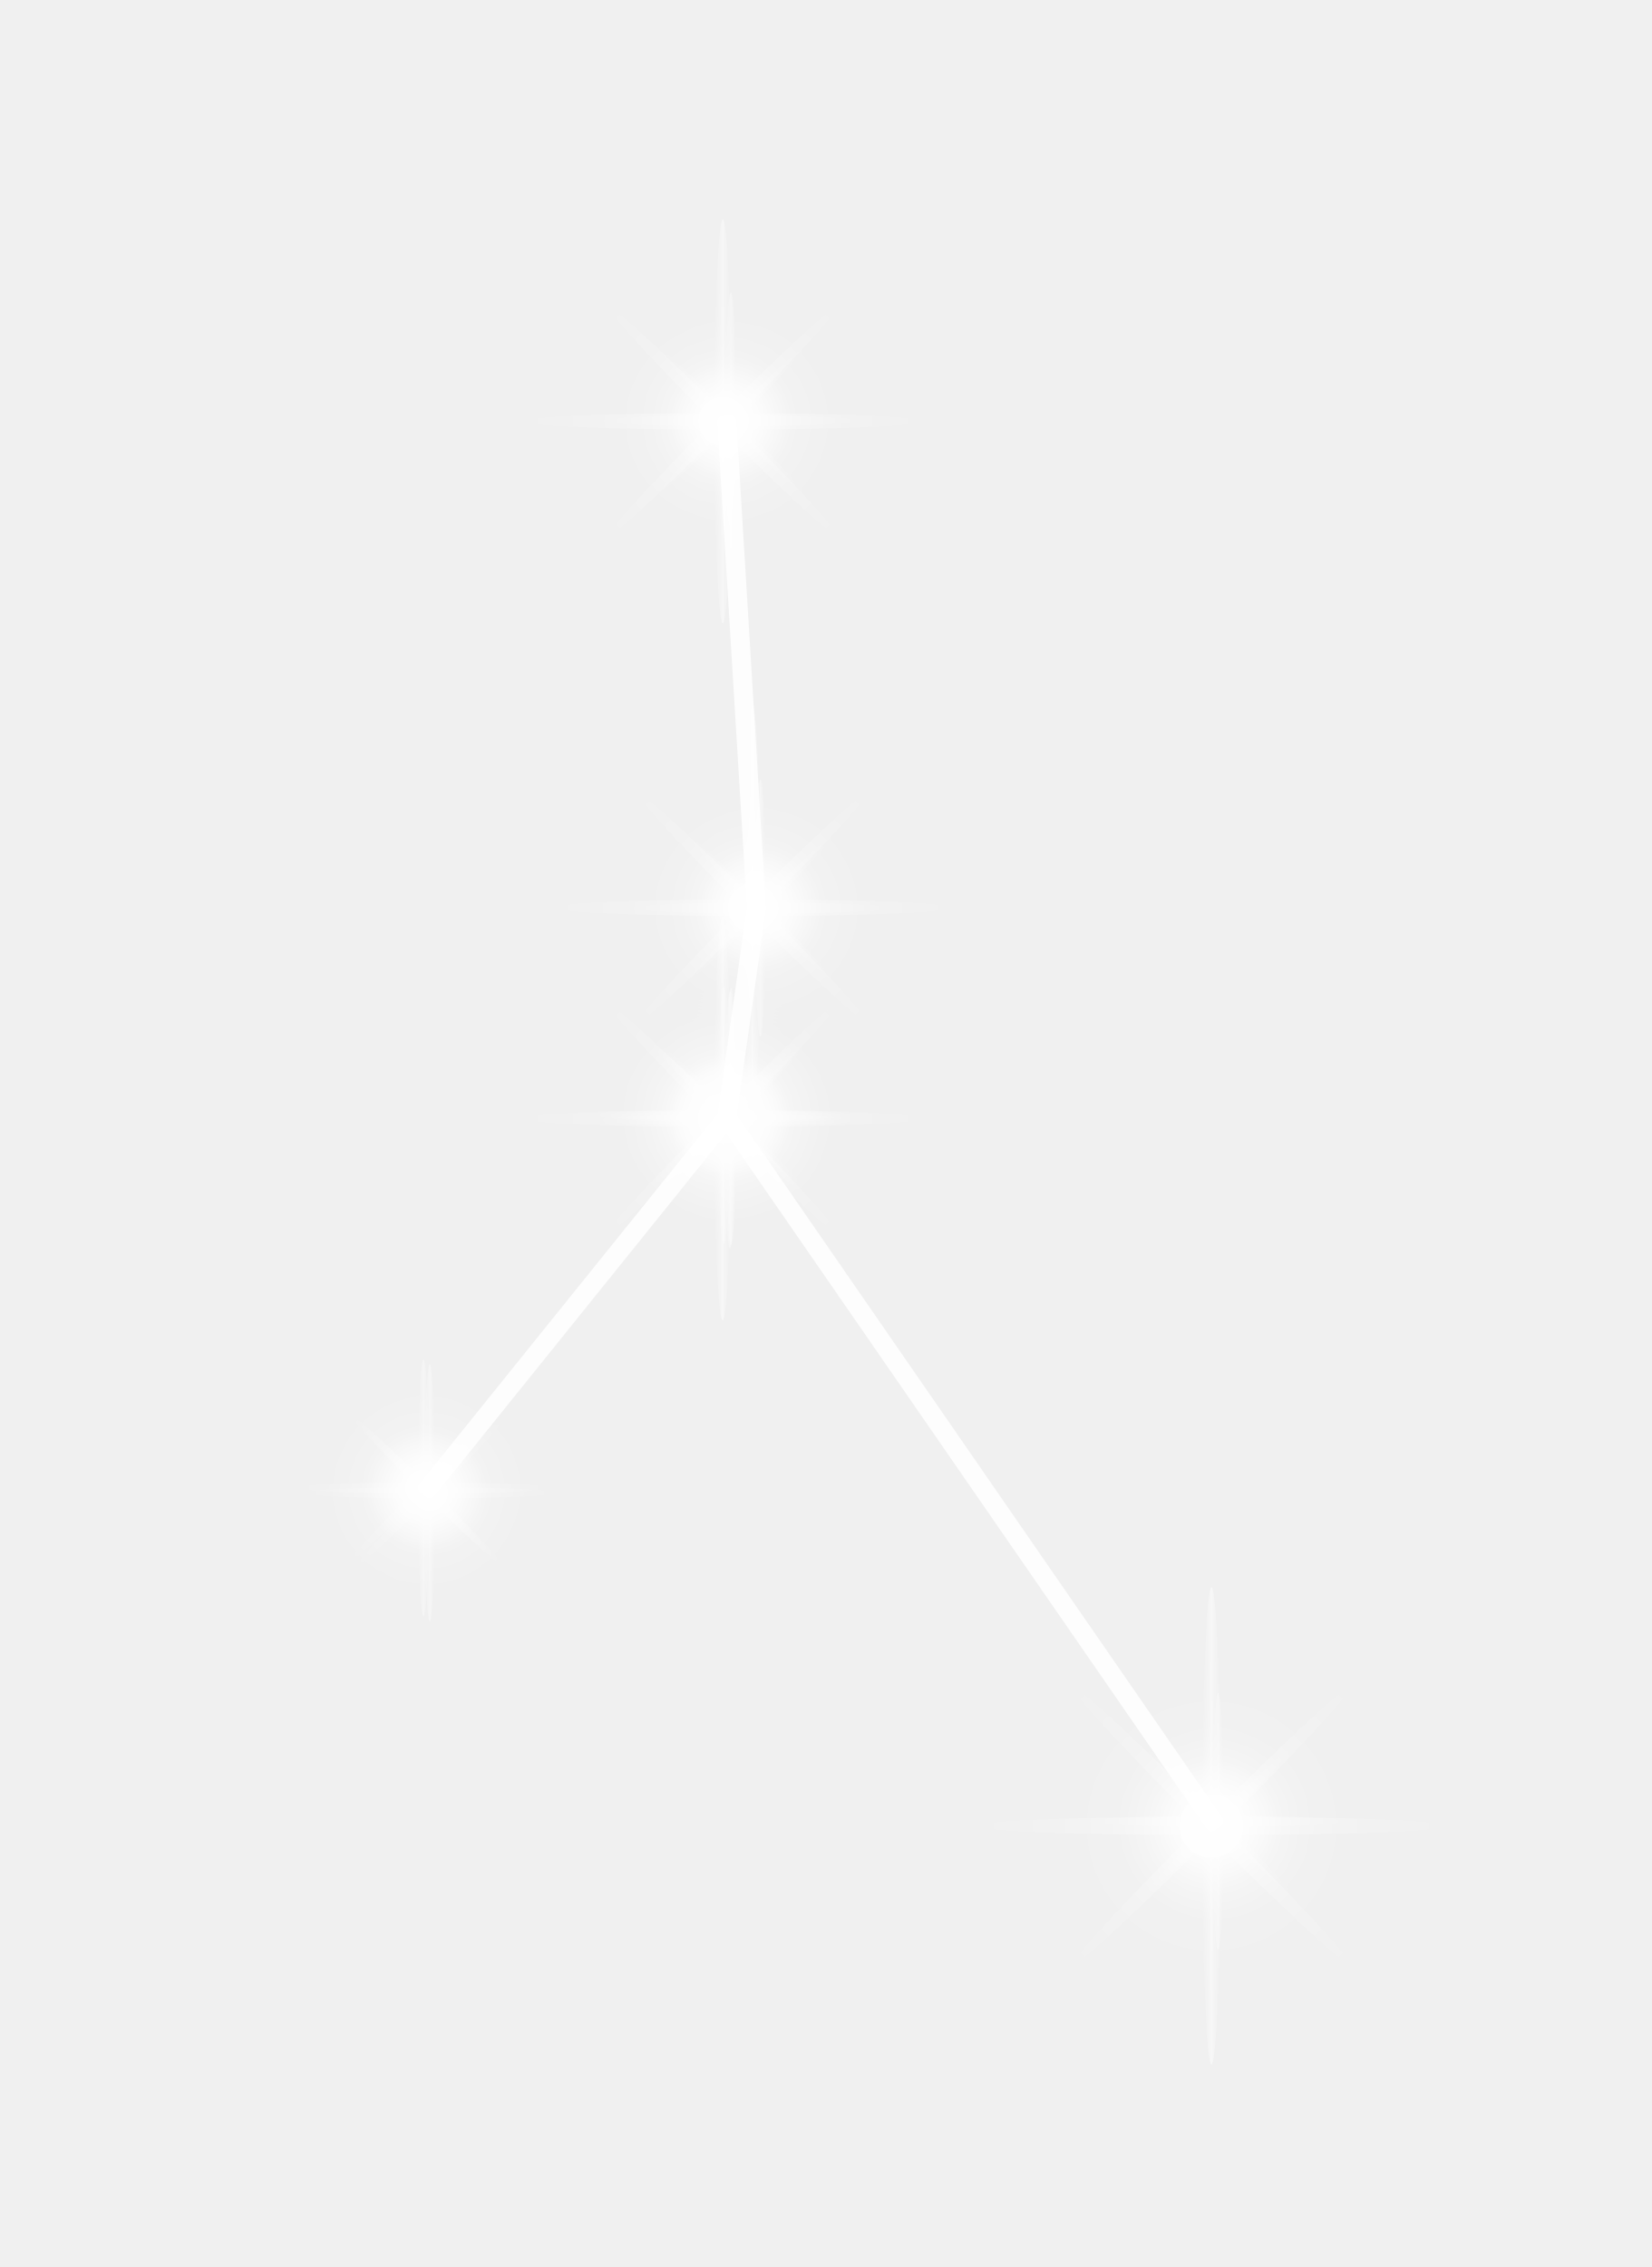
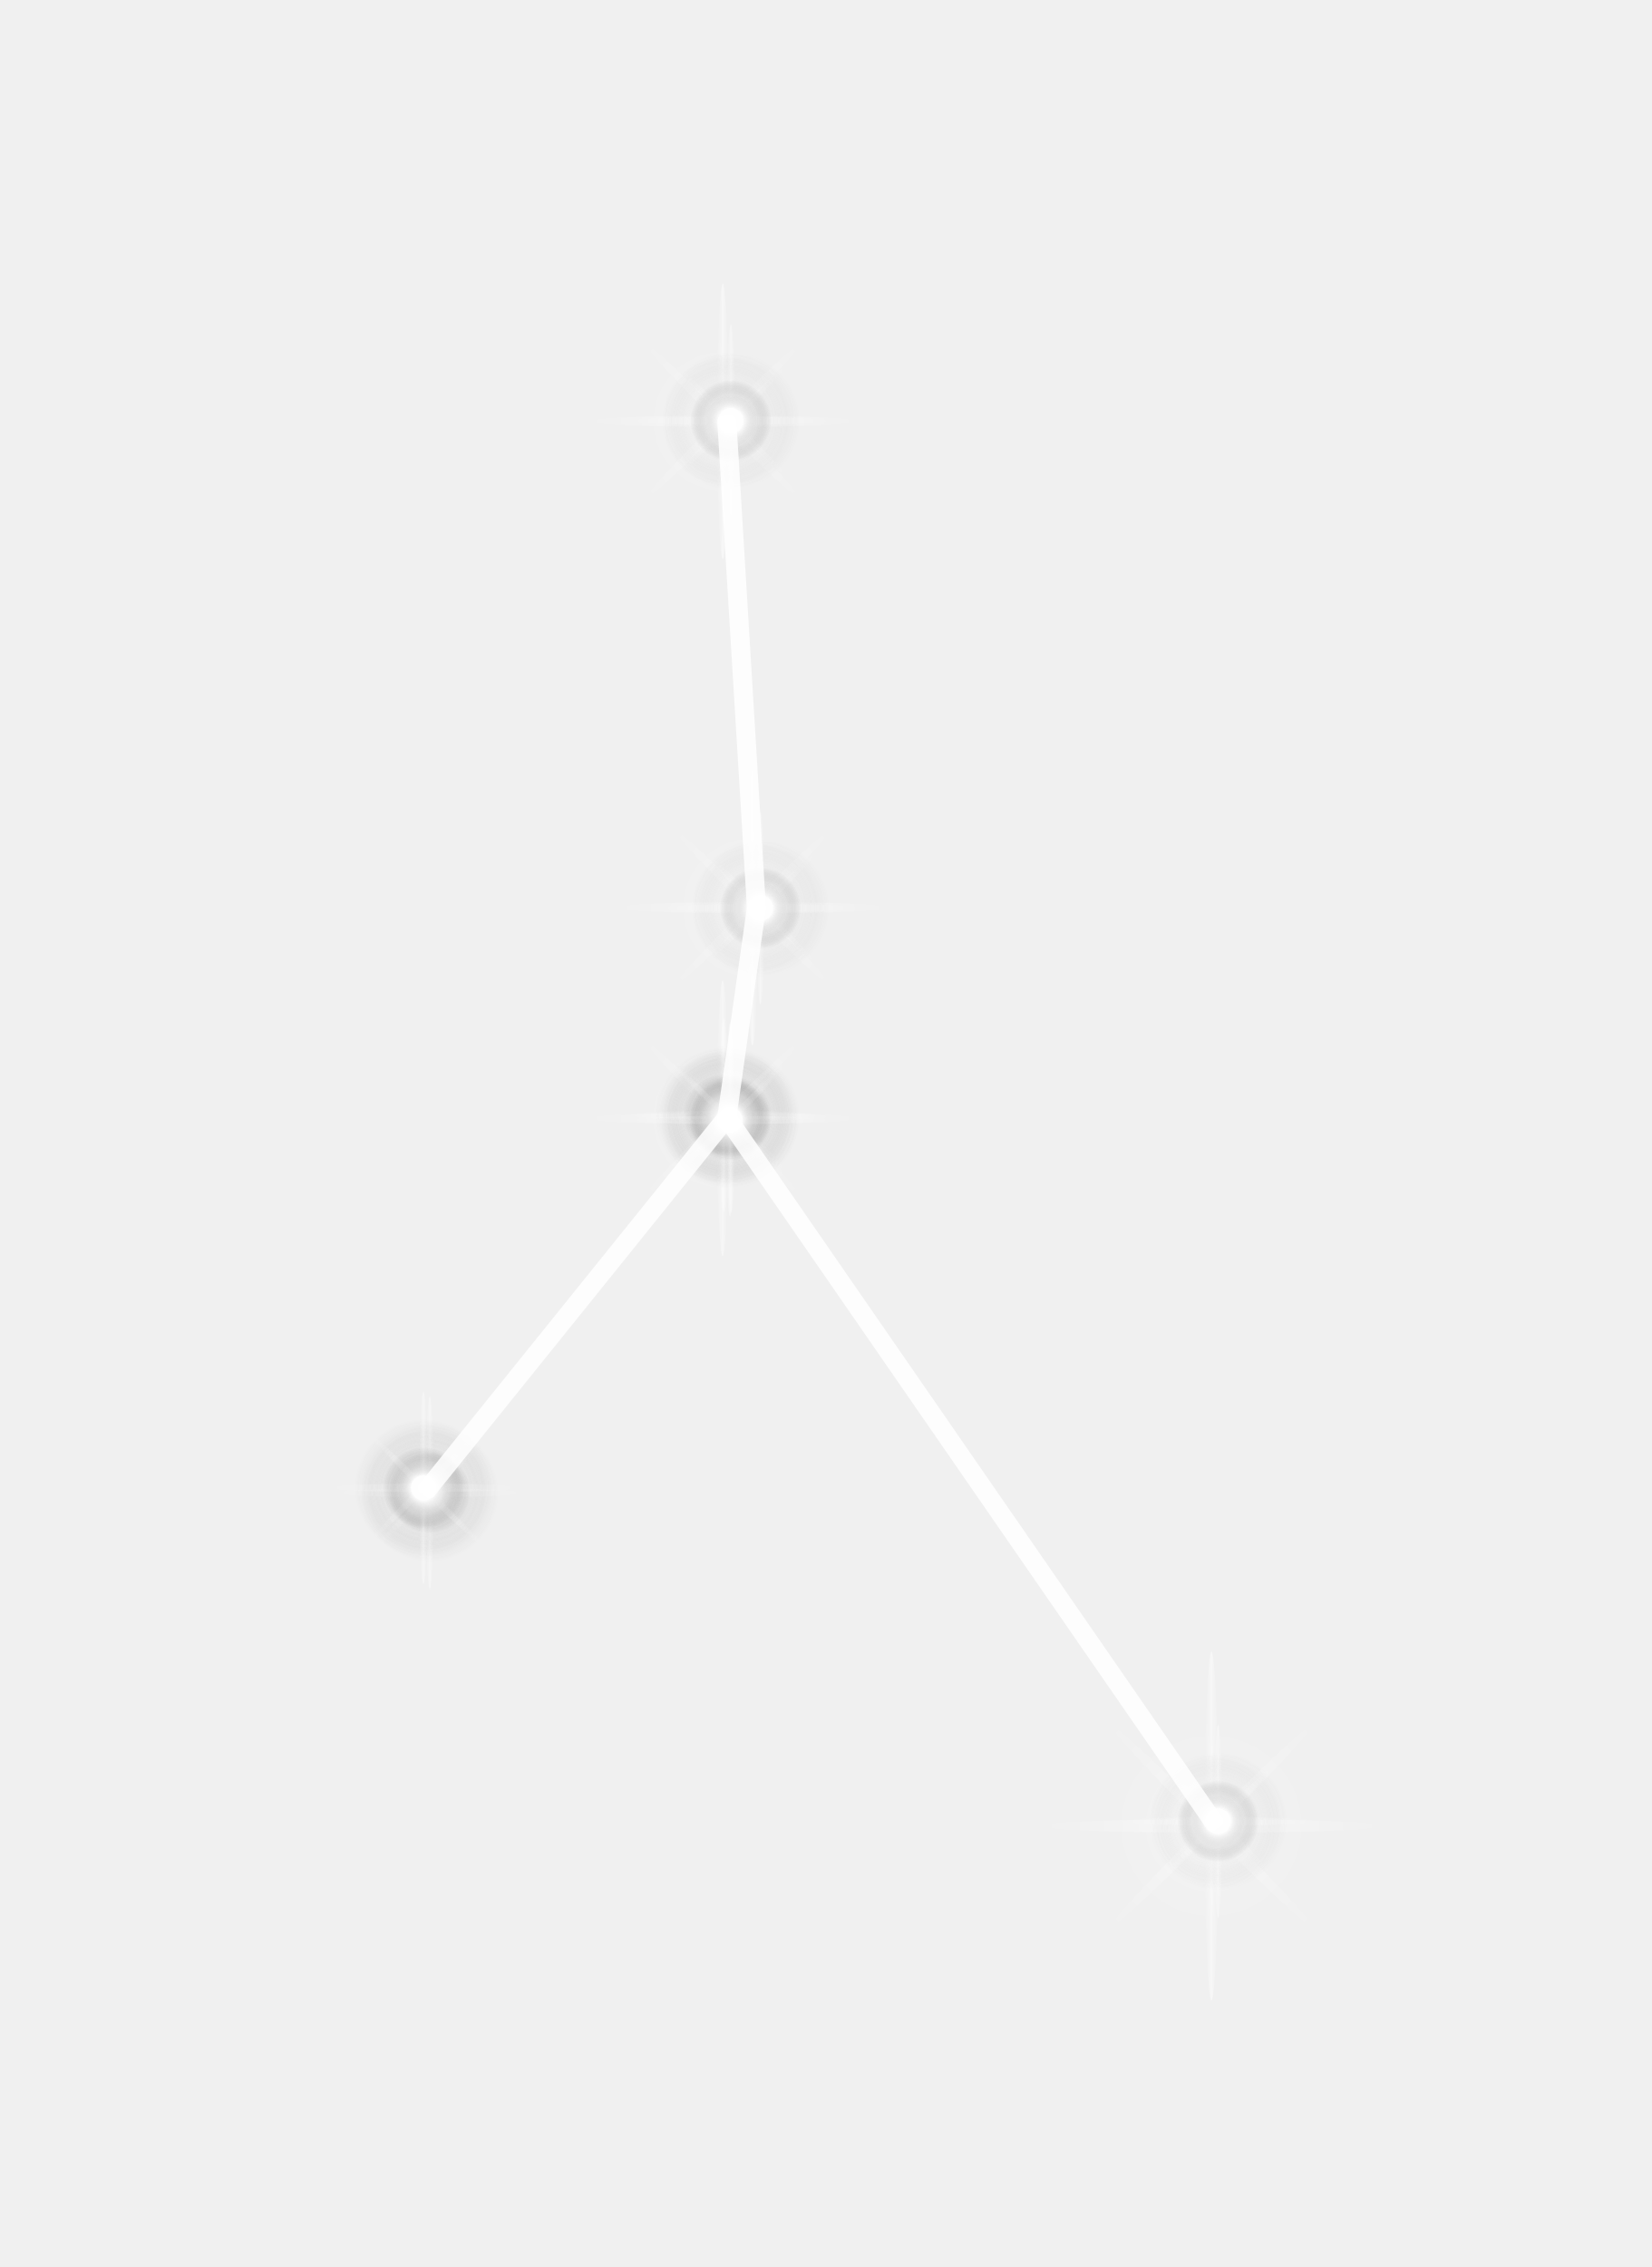
<svg xmlns="http://www.w3.org/2000/svg" width="180" height="247" viewBox="-30 -30 180 247" fill="none">
  <defs>
    <radialGradient id="starMain" cx="0.5" cy="0.5" r="0.5">
      <stop offset="0%" stop-color="#FFFFFF" stop-opacity="1" />
      <stop offset="25%" stop-color="#FFFFFF" stop-opacity="0.95" />
      <stop offset="50%" stop-color="#FFFFFF" stop-opacity="0.5" />
      <stop offset="75%" stop-color="#FFFFFF" stop-opacity="0.15" />
      <stop offset="100%" stop-color="#FFFFFF" stop-opacity="0" />
    </radialGradient>
    <radialGradient id="starMedium" cx="0.5" cy="0.5" r="0.5">
      <stop offset="0%" stop-color="#FFFFFF" stop-opacity="1" />
      <stop offset="30%" stop-color="#FFFFFF" stop-opacity="0.85" />
-       <stop offset="65%" stop-color="#FFFFFF" stop-opacity="0.3" />
-       <stop offset="100%" stop-color="#FFFFFF" stop-opacity="0" />
+       <stop offset="65%" stop-color="#AAAAAA" stop-opacity="0.3" />
+       <stop offset="100%" stop-color="#000000" stop-opacity="0" />
    </radialGradient>
    <linearGradient id="rayGrad" x1="0%" y1="0%" x2="100%" y2="0%">
      <stop offset="0%" stop-color="#FFFFFF" stop-opacity="0" />
      <stop offset="40%" stop-color="#FFFFFF" stop-opacity="0.5" />
      <stop offset="50%" stop-color="#FFFFFF" stop-opacity="0.8" />
      <stop offset="60%" stop-color="#FFFFFF" stop-opacity="0.5" />
      <stop offset="100%" stop-color="#FFFFFF" stop-opacity="0" />
    </linearGradient>
    <g id="star-main">
-       <circle r="18" fill="url(#starMain)" opacity="0.25" />
-       <ellipse rx="26" ry="1" fill="url(#rayGrad)" opacity="0.72" />
-       <ellipse rx="1" ry="26" fill="url(#rayGrad)" opacity="0.72" />
-       <ellipse rx="22" ry="0.85" fill="url(#rayGrad)" opacity="0.62" transform="rotate(45)" />
-       <ellipse rx="22" ry="0.85" fill="url(#rayGrad)" opacity="0.62" transform="rotate(-45)" />
-       <circle r="10" fill="url(#starMain)" opacity="0.9" />
-       <circle r="3.5" fill="#FFFFFF" />
+       <circle r="13" fill="url(#starMain)" opacity="0.25" />
+       <ellipse rx="19" ry="0.73" fill="url(#rayGrad)" opacity="0.72" />
+       <ellipse rx="0.73" ry="19" fill="url(#rayGrad)" opacity="0.72" />
+       <ellipse rx="16.08" ry="0.62" fill="url(#rayGrad)" opacity="0.62" transform="rotate(45)" />
+       <ellipse rx="16.08" ry="0.62" fill="url(#rayGrad)" opacity="0.62" transform="rotate(-45)" />
+       <circle r="7.22" fill="url(#starMain)" opacity="0.9" />
+       <circle r="2.53" fill="#FFFFFF" />
    </g>
    <g id="star-medium">
-       <circle r="14" fill="url(#starMain)" opacity="0.25" />
-       <ellipse rx="22" ry="0.9" fill="url(#rayGrad)" opacity="0.68" />
-       <ellipse rx="0.9" ry="22" fill="url(#rayGrad)" opacity="0.68" />
-       <ellipse rx="18" ry="0.75" fill="url(#rayGrad)" opacity="0.58" transform="rotate(45)" />
-       <ellipse rx="18" ry="0.75" fill="url(#rayGrad)" opacity="0.58" transform="rotate(-45)" />
-       <circle r="8" fill="url(#starMain)" opacity="0.9" />
-       <circle r="2.7" fill="#FFFFFF" />
+       <circle r="10" fill="url(#starMain)" opacity="0.25" />
+       <ellipse rx="15" ry="0.61" fill="url(#rayGrad)" opacity="0.68" />
+       <ellipse rx="0.61" ry="15" fill="url(#rayGrad)" opacity="0.68" />
+       <ellipse rx="12.27" ry="0.51" fill="url(#rayGrad)" opacity="0.58" transform="rotate(45)" />
+       <ellipse rx="12.27" ry="0.51" fill="url(#rayGrad)" opacity="0.58" transform="rotate(-45)" />
+       <circle r="5.71" fill="url(#starMain)" opacity="0.9" />
+       <circle r="1.93" fill="#FFFFFF" />
    </g>
    <g id="star-small">
-       <circle r="11" fill="url(#starMedium)" opacity="0.3" />
-       <ellipse rx="14" ry="0.6" fill="url(#rayGrad)" opacity="0.55" />
-       <ellipse rx="0.6" ry="14" fill="url(#rayGrad)" opacity="0.55" />
-       <ellipse rx="11" ry="0.5" fill="url(#rayGrad)" opacity="0.5" transform="rotate(45)" />
-       <ellipse rx="11" ry="0.5" fill="url(#rayGrad)" opacity="0.5" transform="rotate(-45)" />
-       <circle r="6.5" fill="url(#starMedium)" />
-       <circle r="2" fill="#FFFFFF" />
+       <circle r="7.5" fill="url(#starMedium)" opacity="0.3" />
+       <ellipse rx="10.5" ry="0.45" fill="url(#rayGrad)" opacity="0.55" />
+       <ellipse rx="0.45" ry="10.5" fill="url(#rayGrad)" opacity="0.55" />
+       <ellipse rx="8.25" ry="0.37" fill="url(#rayGrad)" opacity="0.5" transform="rotate(45)" />
+       <ellipse rx="8.25" ry="0.37" fill="url(#rayGrad)" opacity="0.5" transform="rotate(-45)" />
+       <circle r="4.43" fill="url(#starMedium)" opacity="0.9" />
+       <circle r="1.36" fill="#FFFFFF" />
    </g>
  </defs>
  <g opacity="0.9">
    <g transform="translate(102.010 168.941)">
      <use href="#star-main" />
    </g>
    <g transform="translate(48.740 91.861)">
      <use href="#star-medium" />
    </g>
    <g transform="translate(51.990 68.901)">
      <use href="#star-medium" />
    </g>
    <g transform="translate(48.761 15.901)">
      <use href="#star-medium" />
    </g>
    <g transform="translate(49.640 15.851)">
      <use href="#star-small" />
    </g>
    <g transform="translate(52.861 68.941)">
      <use href="#star-small" />
    </g>
    <g transform="translate(49.660 91.641)">
      <use href="#star-small" />
    </g>
    <g transform="translate(102.730 168.441)">
      <use href="#star-small" />
    </g>
    <g transform="translate(16.830 132.651)">
      <use href="#star-small" />
    </g>
    <g transform="translate(16.140 132.101)">
      <use href="#star-small" />
    </g>
    <g transform="translate(48.860 91.481)">
      <use href="#star-small" />
    </g>
    <g transform="translate(49.540 92.031)">
      <use href="#star-small" />
    </g>
  </g>
  <g stroke="#FFFFFF" stroke-width="1.2" stroke-linecap="round" stroke-linejoin="round" opacity="0.85">
    <path d="M102.01 168.941L48.74 91.861L51.99 68.901L48.761 15.901L49.64 15.851L52.861 68.941L49.66 91.641L102.73 168.441L102.01 168.941Z" fill="none" />
    <path d="M16.83 132.651L16.14 132.101L48.86 91.481L49.54 92.031L16.83 132.651Z" fill="none" />
  </g>
</svg>
